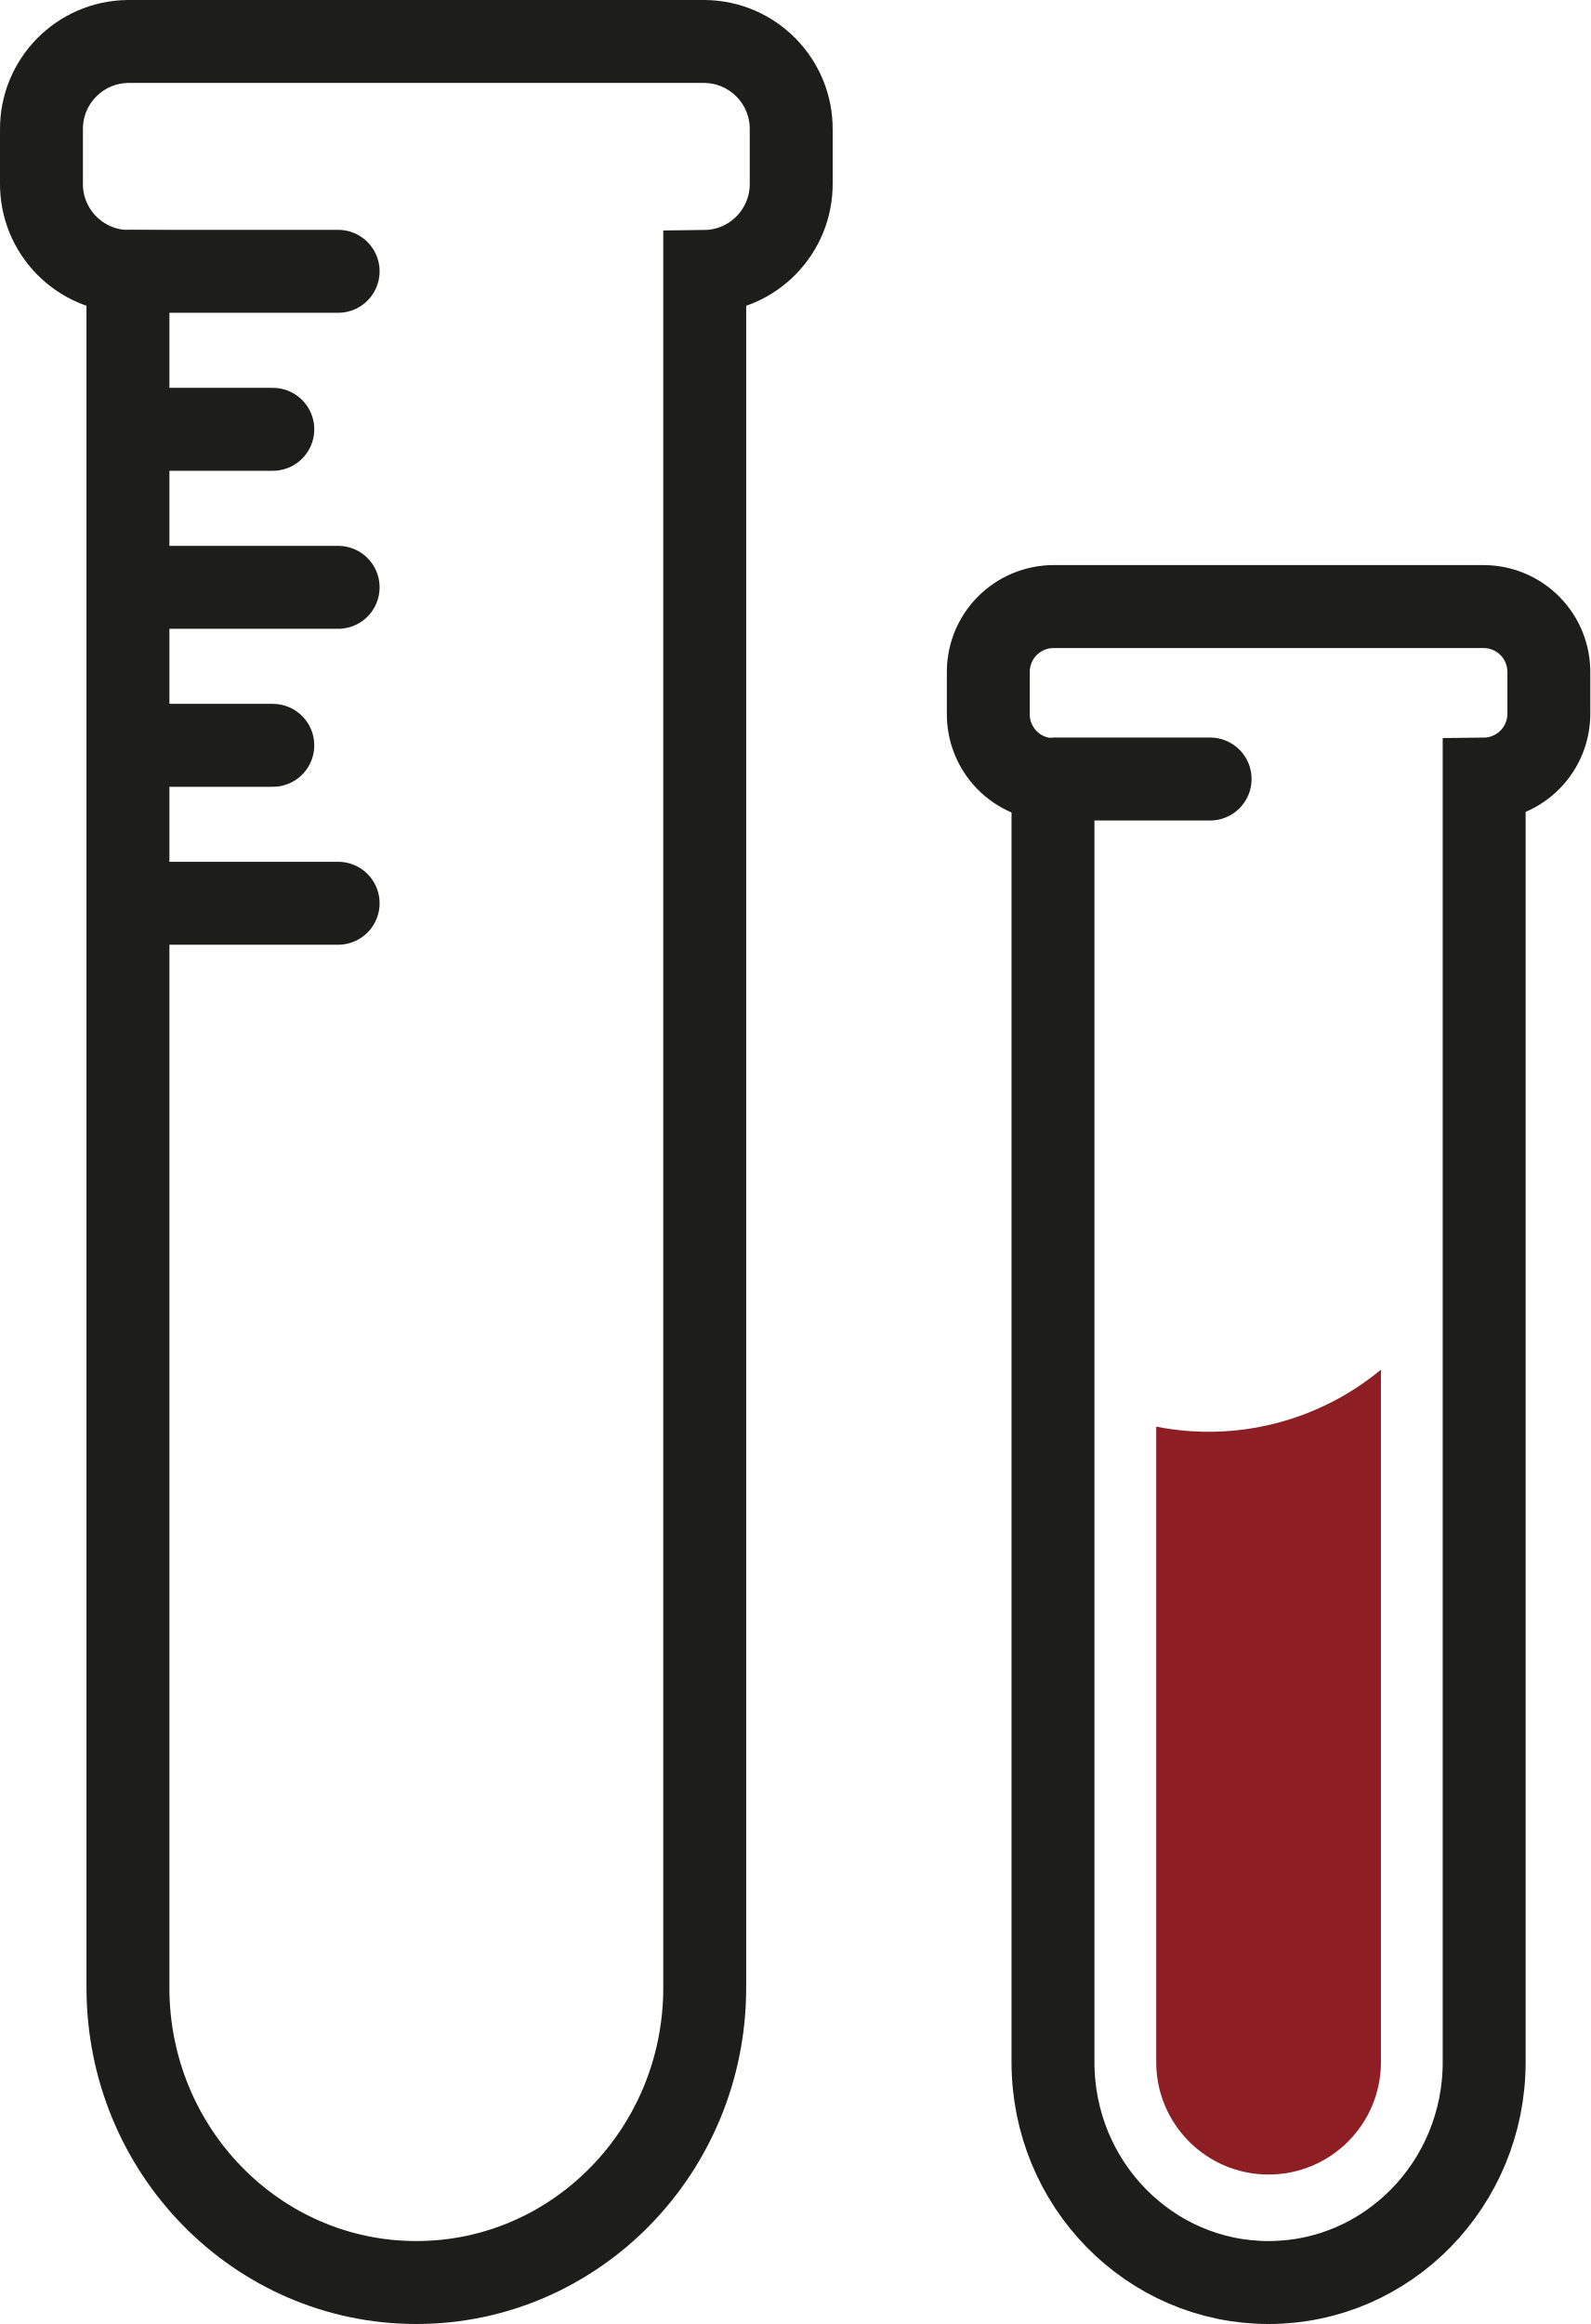
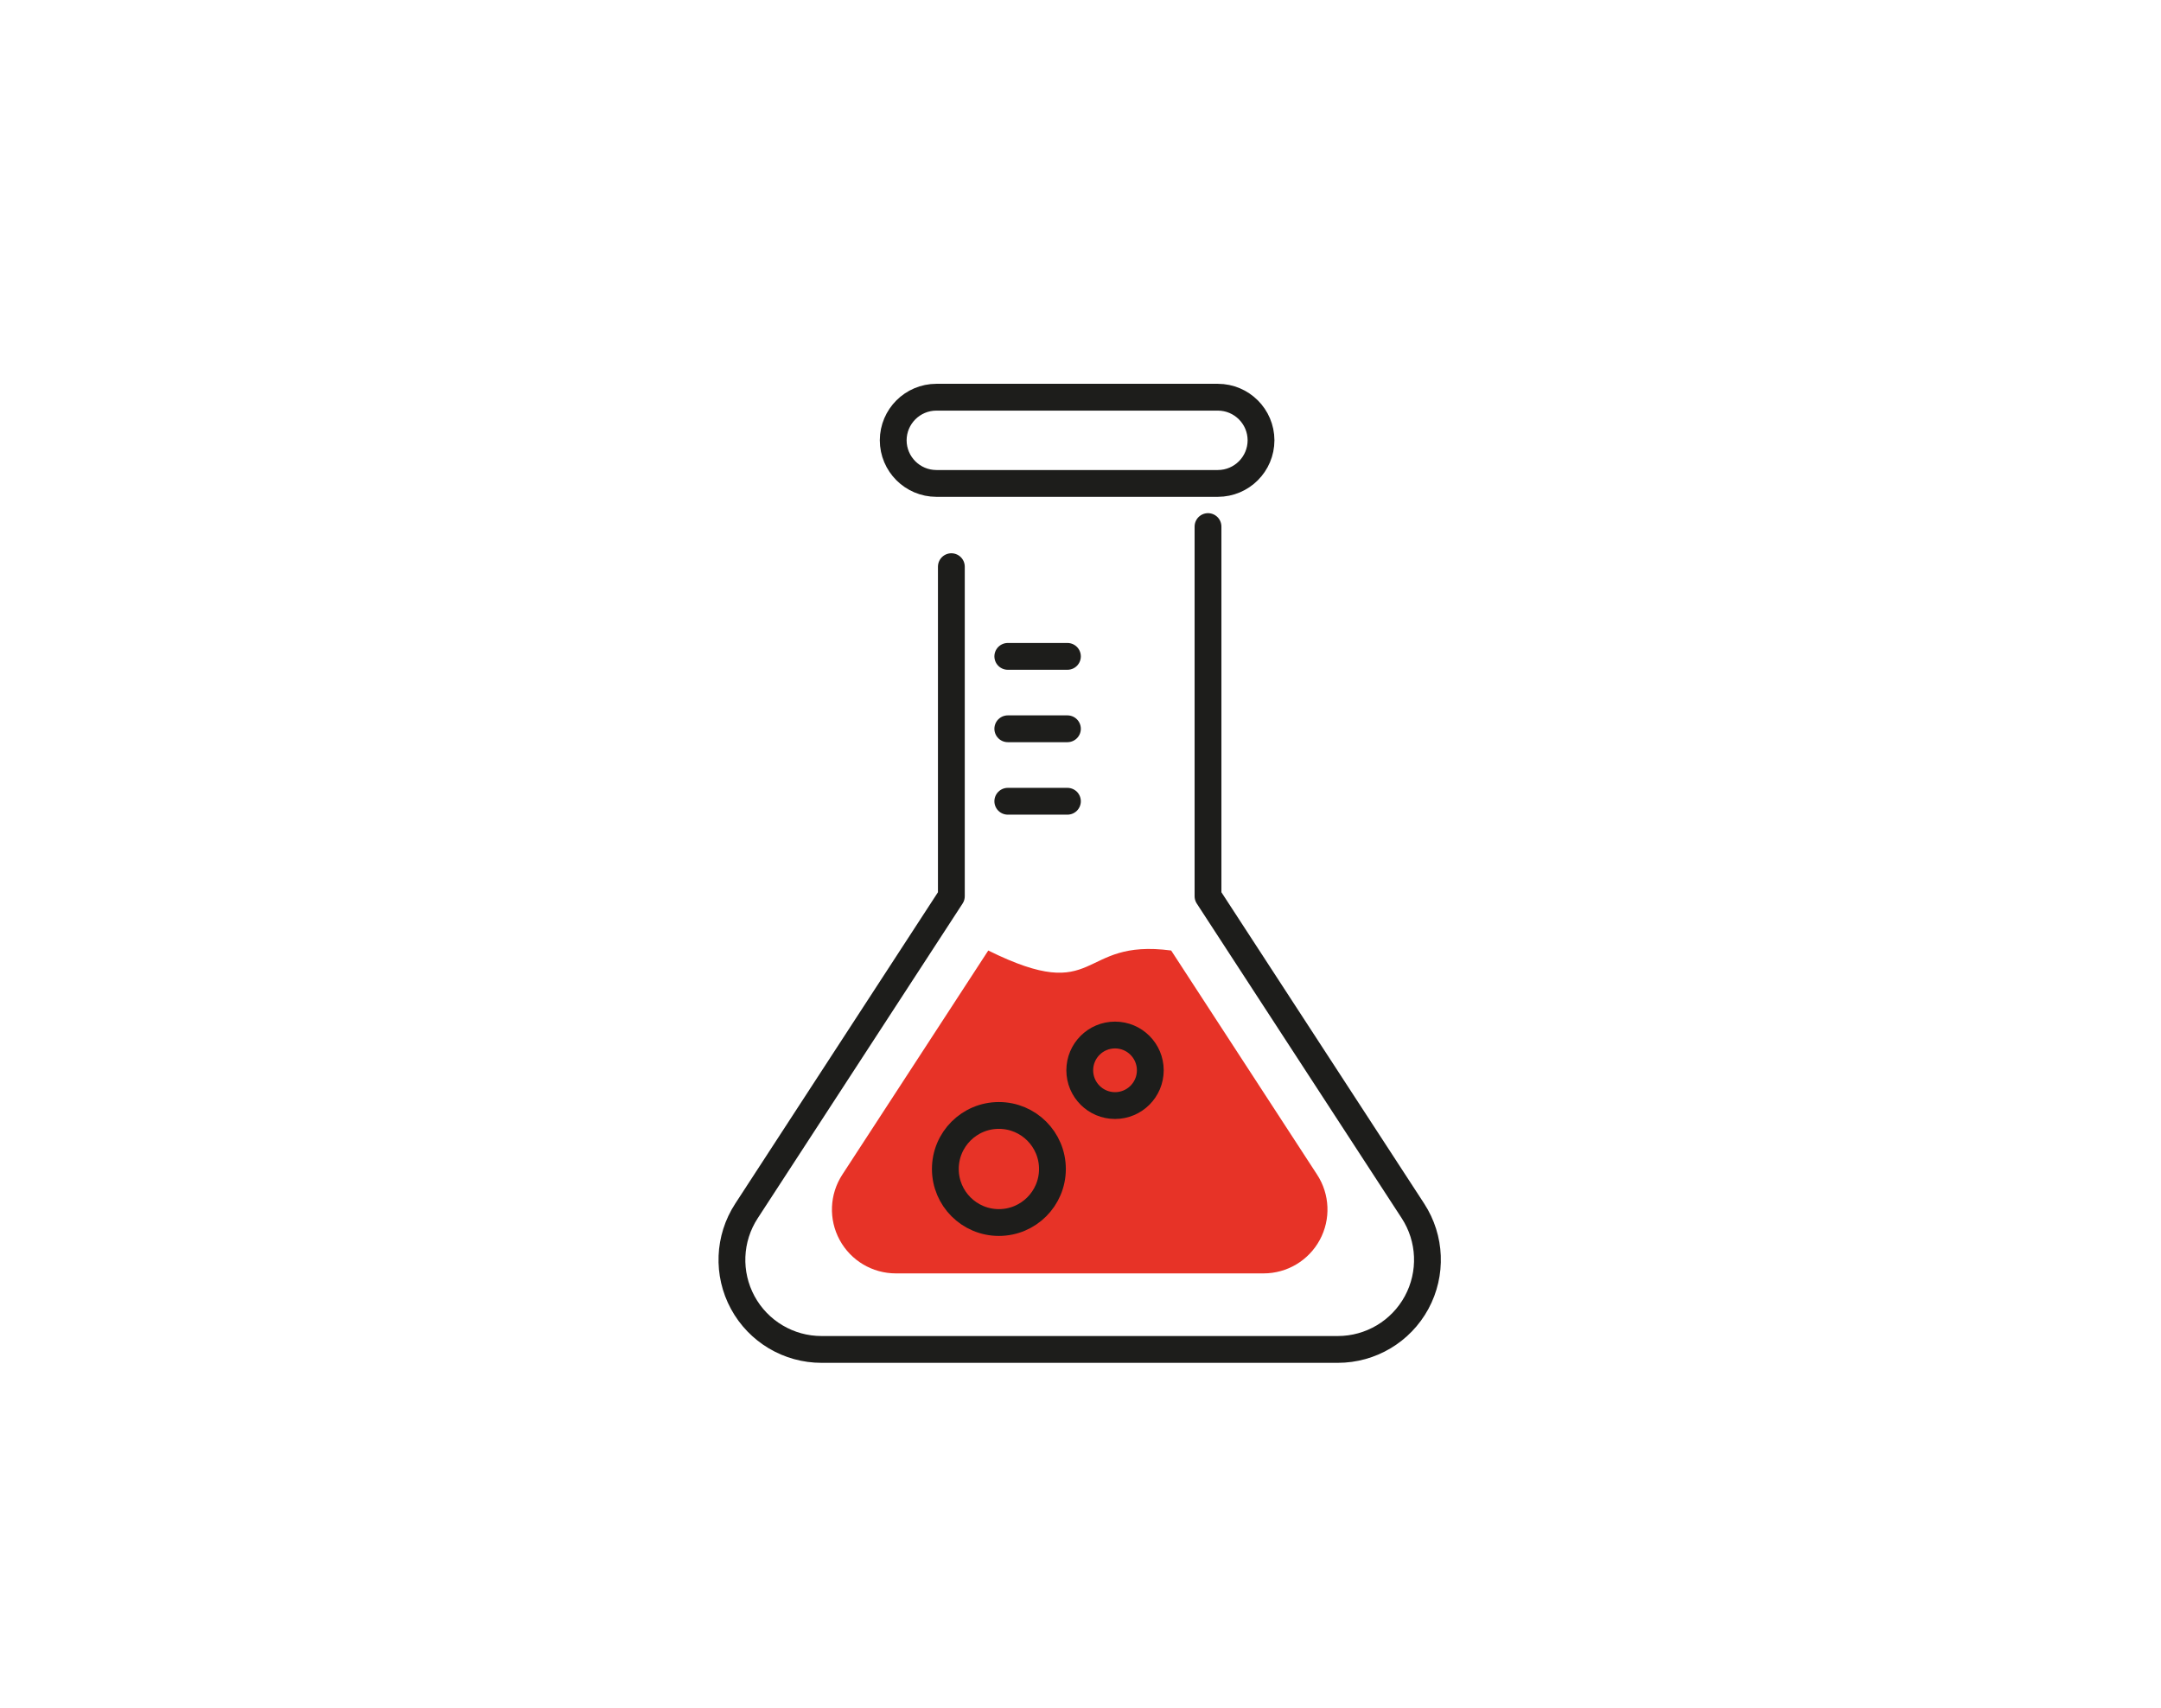
- <svg xmlns="http://www.w3.org/2000/svg" viewBox="0 0 191.79 280.19">
+ <svg xmlns="http://www.w3.org/2000/svg" id="Calque_1" data-name="Calque 1" viewBox="0 0 291 230">
  <defs>
-     <style>.cls-1{fill:none;stroke:#1d1d1b;stroke-linecap:round;stroke-miterlimit:10;stroke-width:10px;}.cls-2{fill:#8d1f24;}</style>
+     <style>.cls-1{fill:#e73327;}.cls-2{fill:none;stroke:#1d1d1b;stroke-linecap:round;stroke-linejoin:round;stroke-width:3.61px;}</style>
  </defs>
-   <g id="Calque_2" data-name="Calque 2">
-     <g id="Calque_1-2" data-name="Calque 1">
-       <line class="cls-1" x1="15.77" y1="108.9" x2="40.78" y2="108.9" />
-       <line class="cls-1" x1="15.77" y1="89.86" x2="32.9" y2="89.86" />
-       <line class="cls-1" x1="15.77" y1="70.81" x2="40.78" y2="70.81" />
-       <line class="cls-1" x1="15.77" y1="32.71" x2="40.78" y2="32.71" />
-       <line class="cls-1" x1="15.77" y1="51.76" x2="32.9" y2="51.76" />
-       <path class="cls-1" d="M5,15.66v6.41A10.55,10.55,0,0,0,15.43,32.73h0V239.65c0,19.63,15.57,35.54,34.78,35.54h0c19.21,0,34.78-15.91,34.78-35.54V32.73h0A10.55,10.55,0,0,0,95.42,22.07V15.66A10.55,10.55,0,0,0,85,5H15.43A10.55,10.55,0,0,0,5,15.66Z" />
-       <line class="cls-1" x1="127.24" y1="93.92" x2="145.94" y2="93.92" />
-       <path class="cls-1" d="M119.19,81.17V86a7.88,7.88,0,0,0,7.8,8h0V248.62c0,14.68,11.64,26.57,26,26.57h0c14.36,0,26-11.89,26-26.57V93.93h0a7.88,7.88,0,0,0,7.8-8v-4.8a7.88,7.88,0,0,0-7.8-8H127A7.88,7.88,0,0,0,119.19,81.17Z" />
-       <path class="cls-2" d="M139.44,172v76.62a13.55,13.55,0,1,0,27.1,0V165.13a32.56,32.56,0,0,1-27.1,6.87Z" />
-     </g>
-   </g>
+   <path class="cls-1" d="M177.36,158.18,157.71,128c-12.66-1.68-9.49,7.5-24.63,0l-19.66,30.19a8.6,8.6,0,0,0,7.21,13.29h49.53A8.6,8.6,0,0,0,177.36,158.18Z" />
+   <path class="cls-2" d="M128.11,76.31v44.38l-27.59,42.38a12.06,12.06,0,0,0,10.12,18.65h69.51a12.07,12.07,0,0,0,10.12-18.65l-27.6-42.38V70.91" />
+   <path class="cls-2" d="M164,65.1H126.09a5.82,5.82,0,0,1-5.81-5.81h0a5.82,5.82,0,0,1,5.81-5.8H164a5.82,5.82,0,0,1,5.81,5.8h0A5.82,5.82,0,0,1,164,65.1Z" />
+   <line class="cls-2" x1="135.71" y1="88.39" x2="143.74" y2="88.39" />
+   <line class="cls-2" x1="135.71" y1="98.14" x2="143.74" y2="98.14" />
+   <line class="cls-2" x1="135.71" y1="107.9" x2="143.74" y2="107.9" />
+   <path class="cls-2" d="M141.72,157.42a7.21,7.21,0,1,1-7.21-7.21A7.21,7.21,0,0,1,141.72,157.42Z" />
+   <circle class="cls-2" cx="150.15" cy="144.13" r="4.75" />
</svg>
